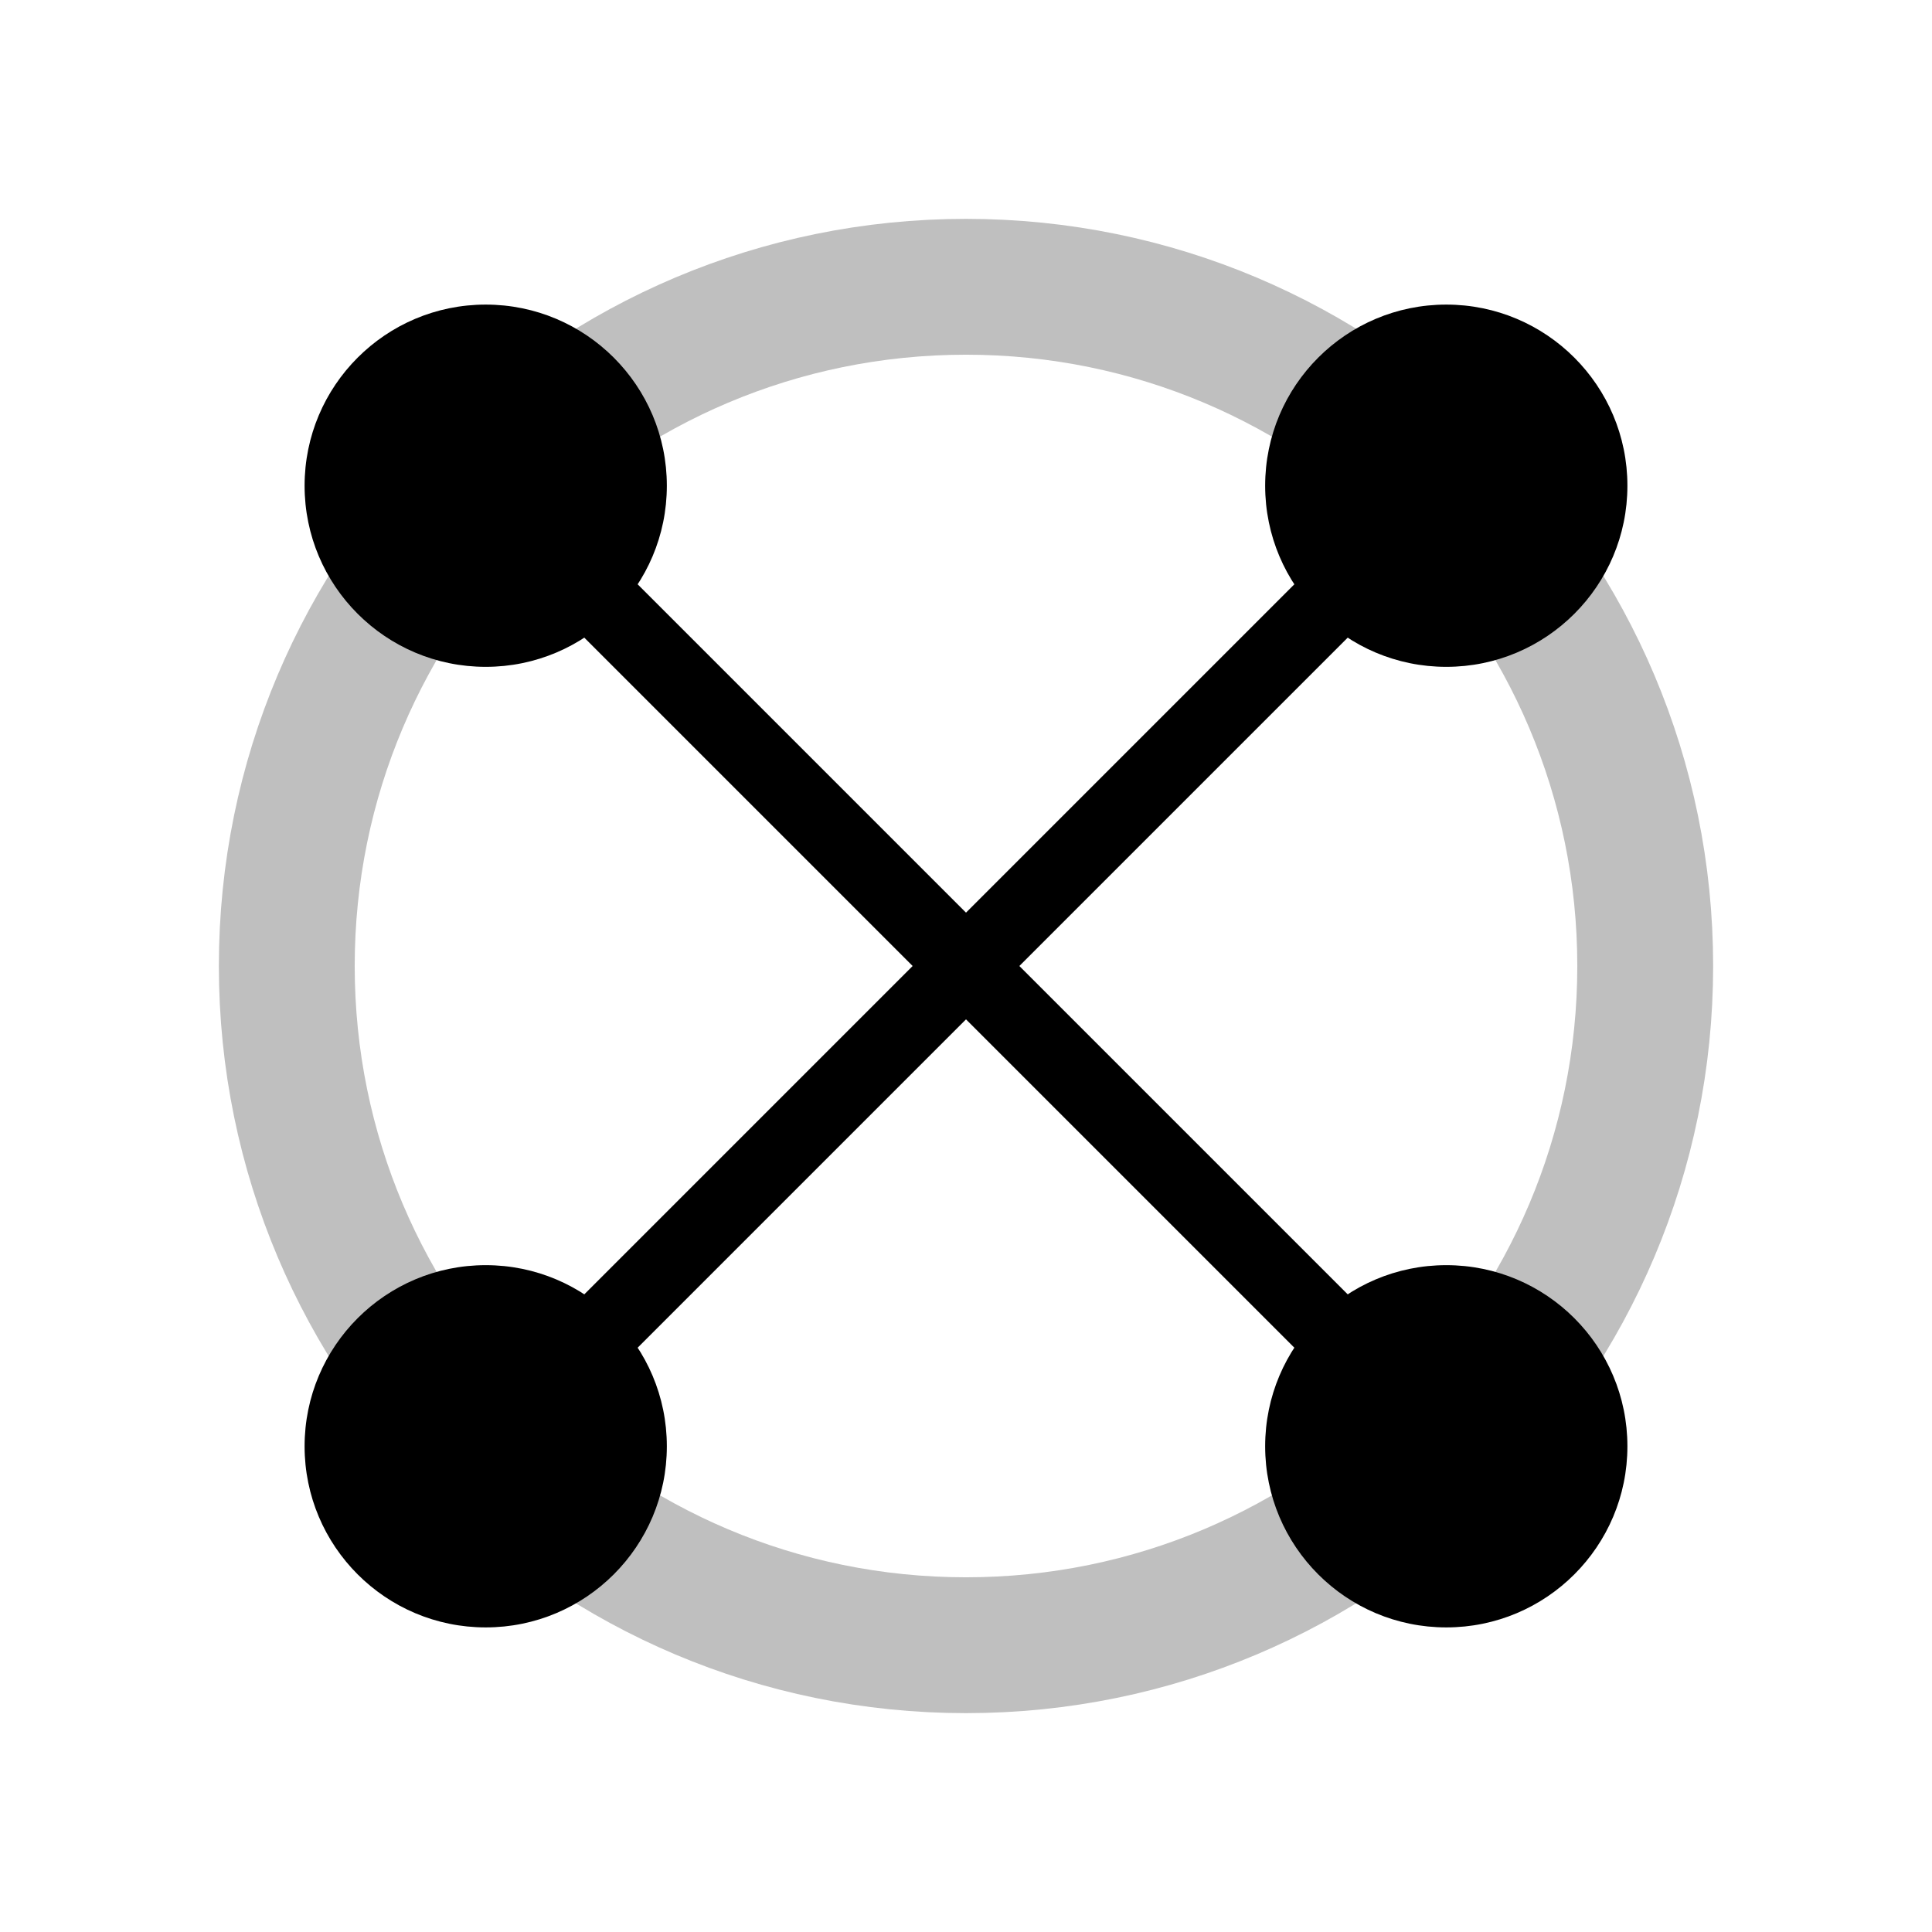
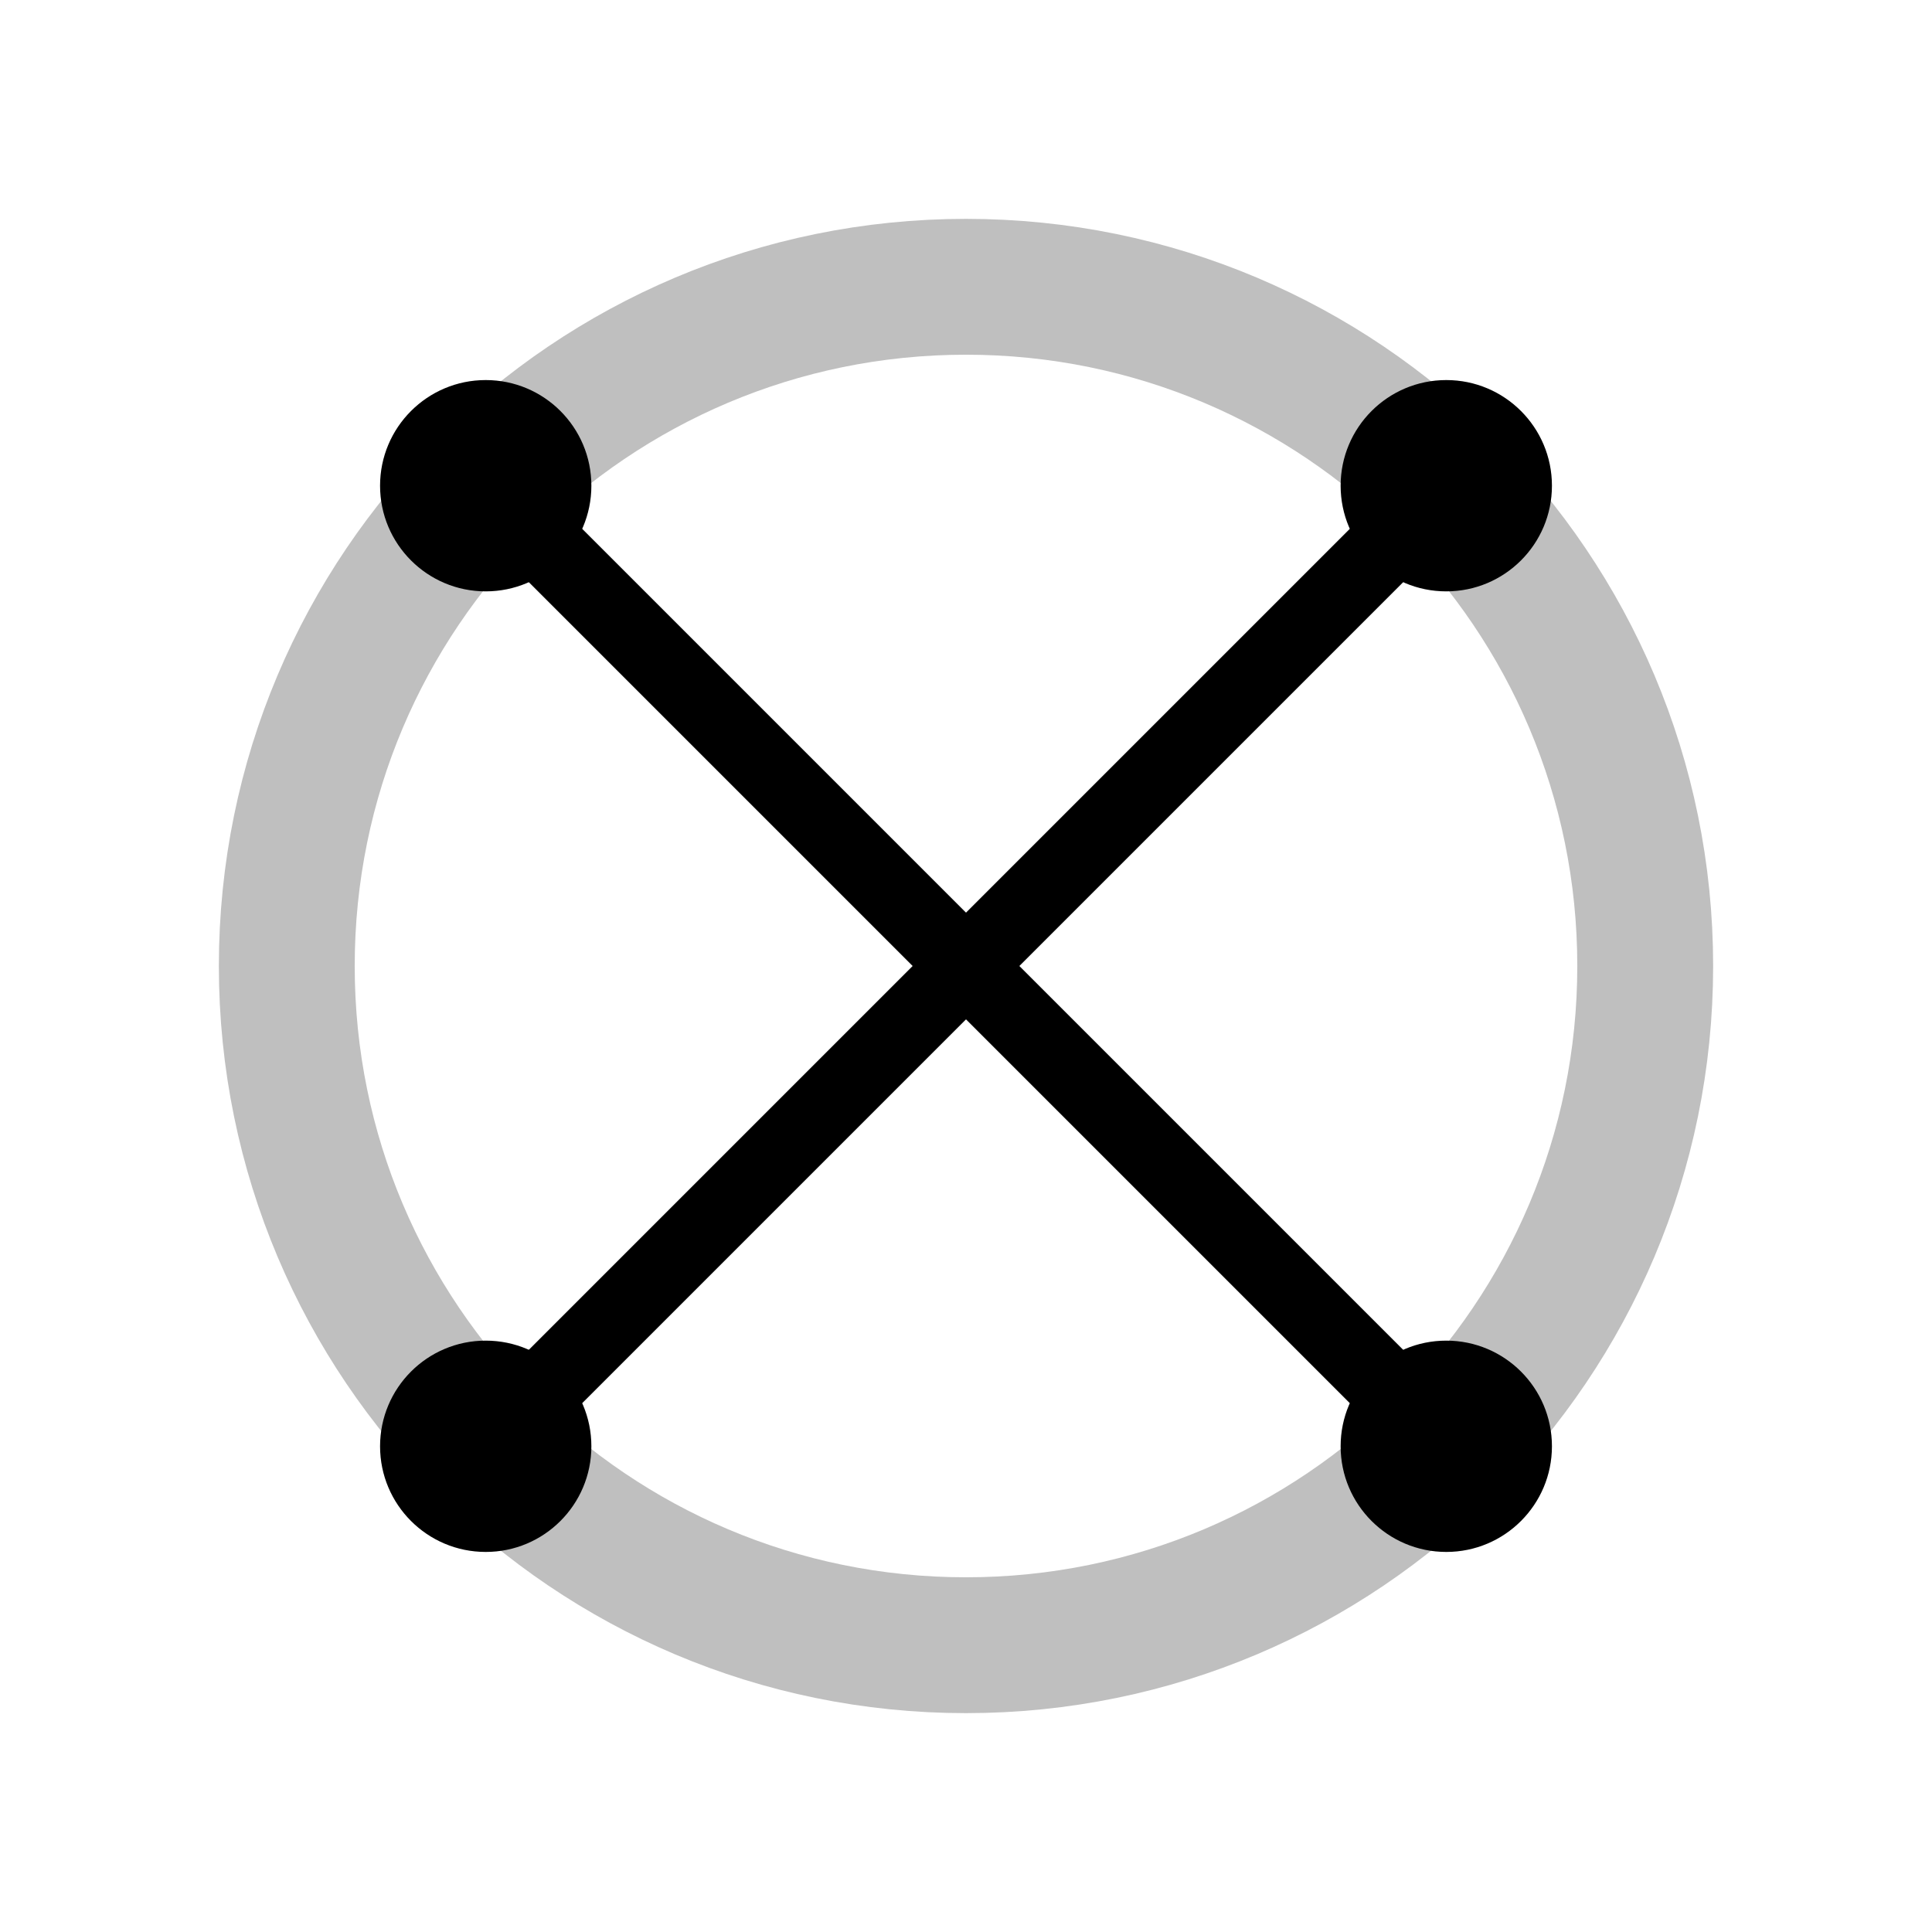
<svg xmlns="http://www.w3.org/2000/svg" viewBox="0 0 256 256">
  <g>
    <circle fill="none" stroke="currentColor" stroke-width="18" opacity="0.25" cx="128" cy="128" r="90" />
  </g>
  <g>
-     <circle fill="currentColor" cx="64.36" cy="64.36" r="24" />
-     <circle fill="currentColor" cx="64.36" cy="191.64" r="24" />
-     <circle fill="currentColor" cx="191.64" cy="191.64" r="24" />
-     <circle fill="currentColor" cx="191.64" cy="64.36" r="24" />
+     <circle fill="currentColor" cx="64.36" cy="64.36" r="14" />
+     <circle fill="currentColor" cx="64.36" cy="191.64" r="14" />
+     <circle fill="currentColor" cx="191.64" cy="191.64" r="14" />
+     <circle fill="currentColor" cx="191.64" cy="64.36" r="14" />
    <line fill="none" stroke="currentColor" stroke-width="10" stroke-linecap="round" stroke-linejoin="round" x1="191.64" y1="64.36" x2="64.36" y2="191.64" />
    <line fill="none" stroke="currentColor" stroke-width="10" stroke-linecap="round" stroke-linejoin="round" x1="64.36" y1="64.36" x2="191.64" y2="191.64" />
  </g>
</svg>
